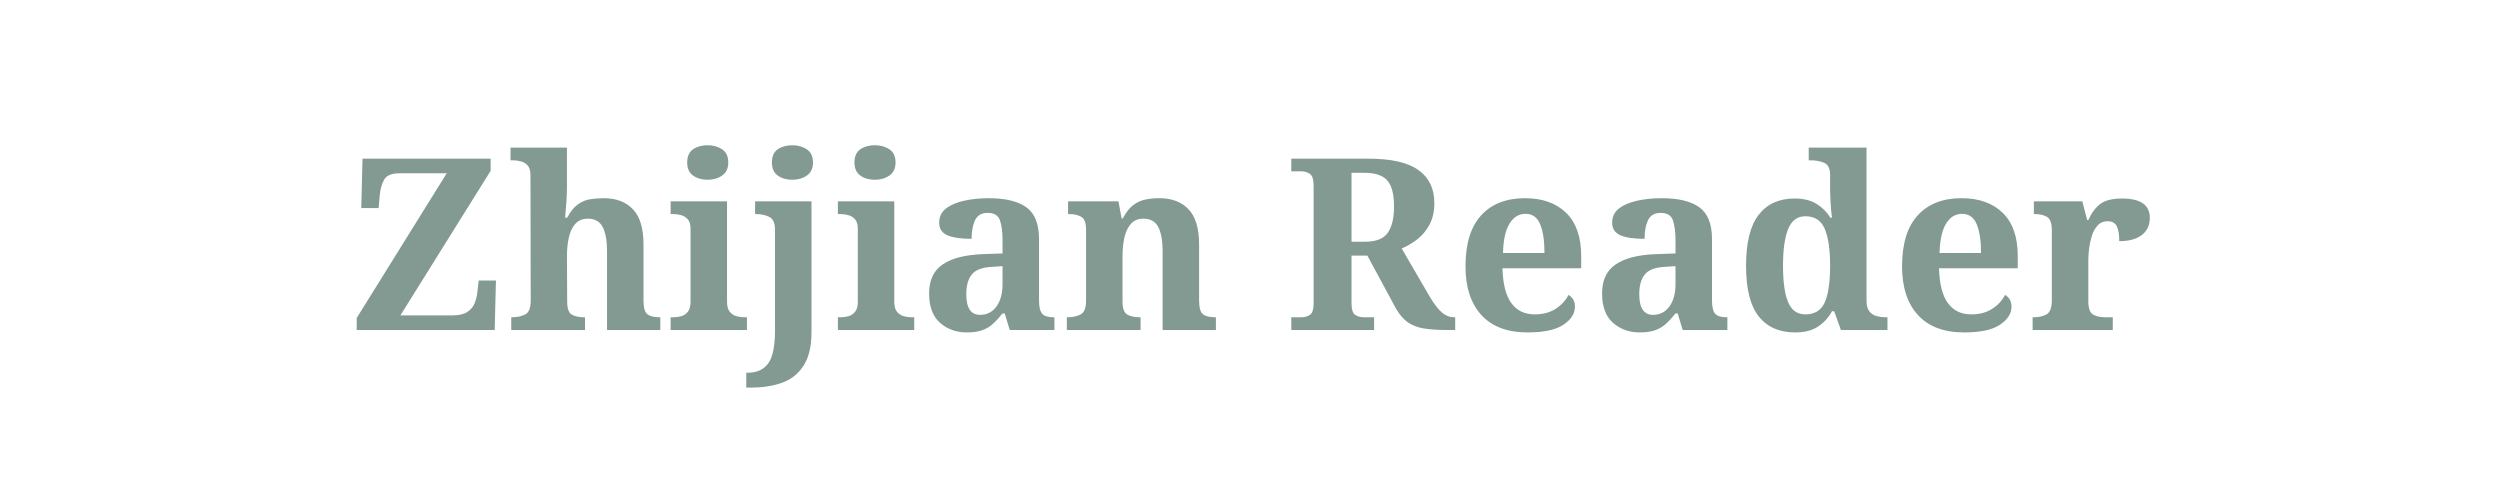
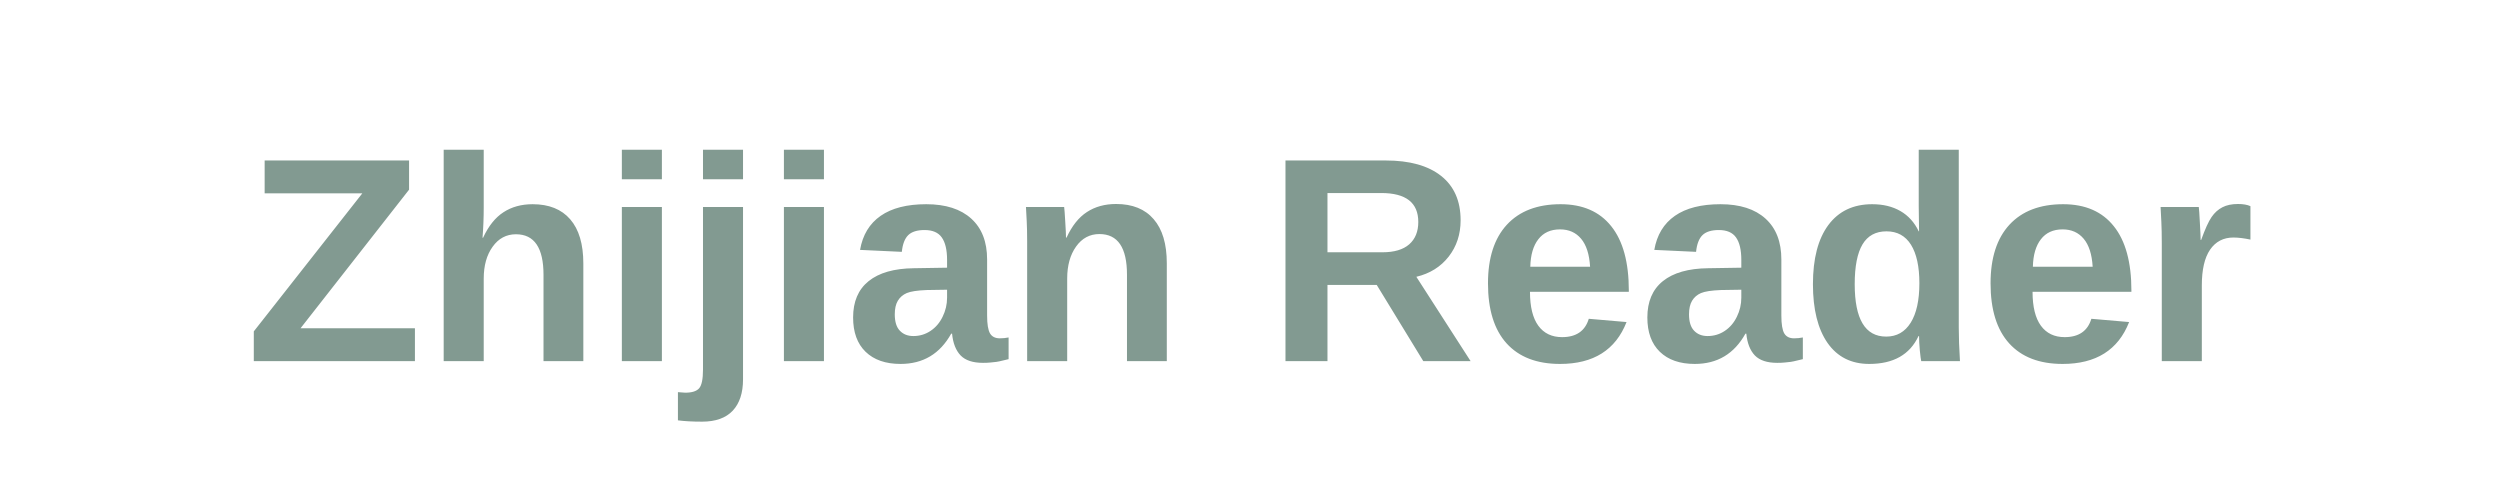
- <svg xmlns="http://www.w3.org/2000/svg" width="500" height="100" viewBox="0 0 500 100">
-   <text x="250" y="66" text-anchor="middle" font-family="'Noto Serif SC','Source Han Serif SC','Songti SC','SimSun',serif" font-size="48" font-weight="700" fill="#829a91">Zhijian Reader</text>
+ <svg xmlns="http://www.w3.org/2000/svg" width="360" height="70" viewBox="0 0 360 70">
+   <text x="180" y="52" text-anchor="middle" font-family="'Helvetica Neue',Arial,sans-serif" font-size="42" font-weight="700" fill="#829a91">Zhijian Reader</text>
</svg>
